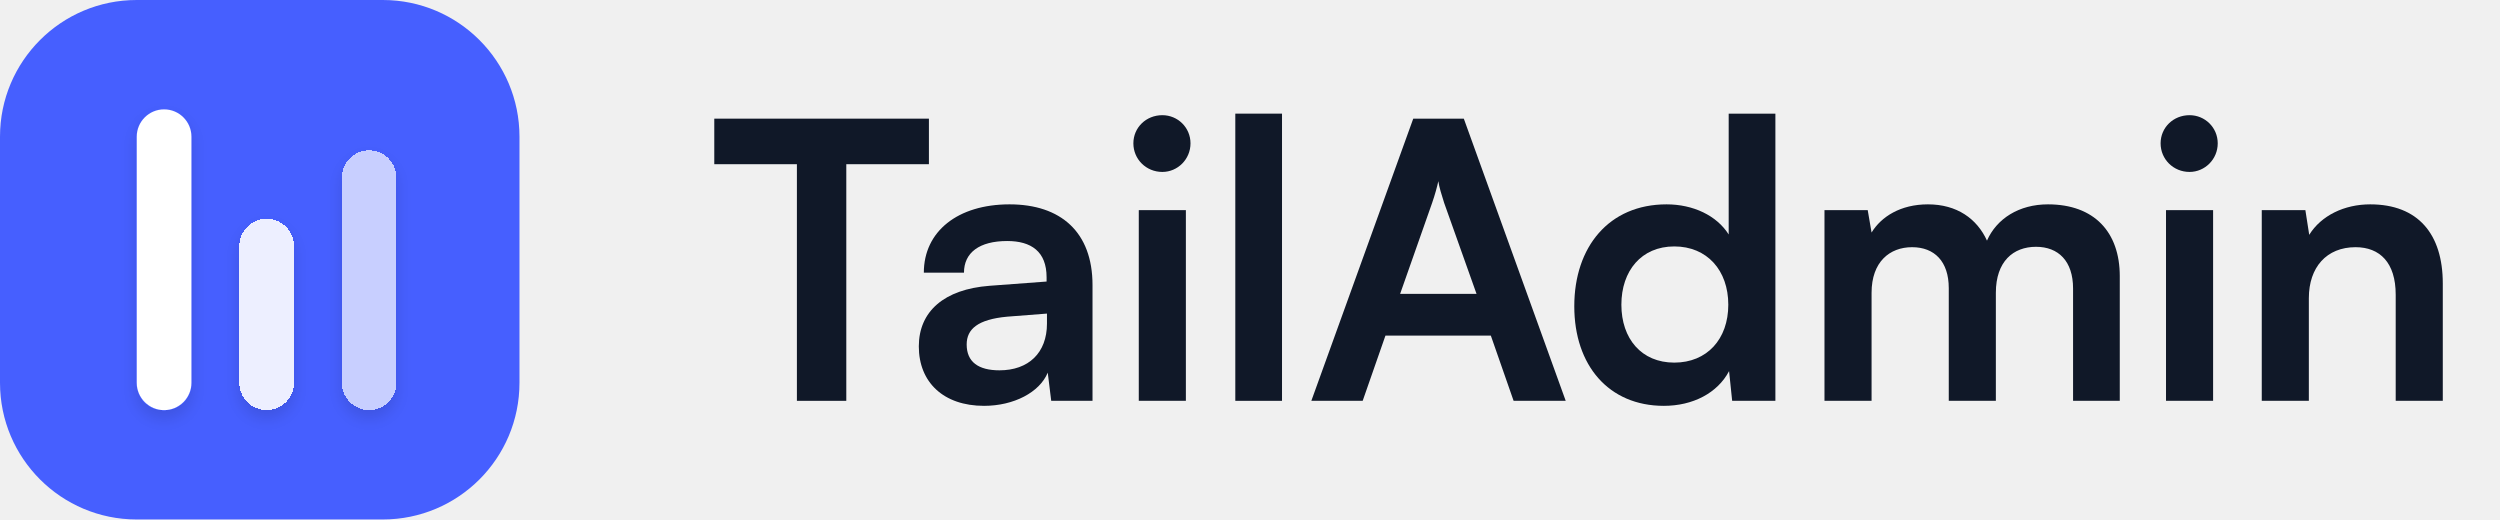
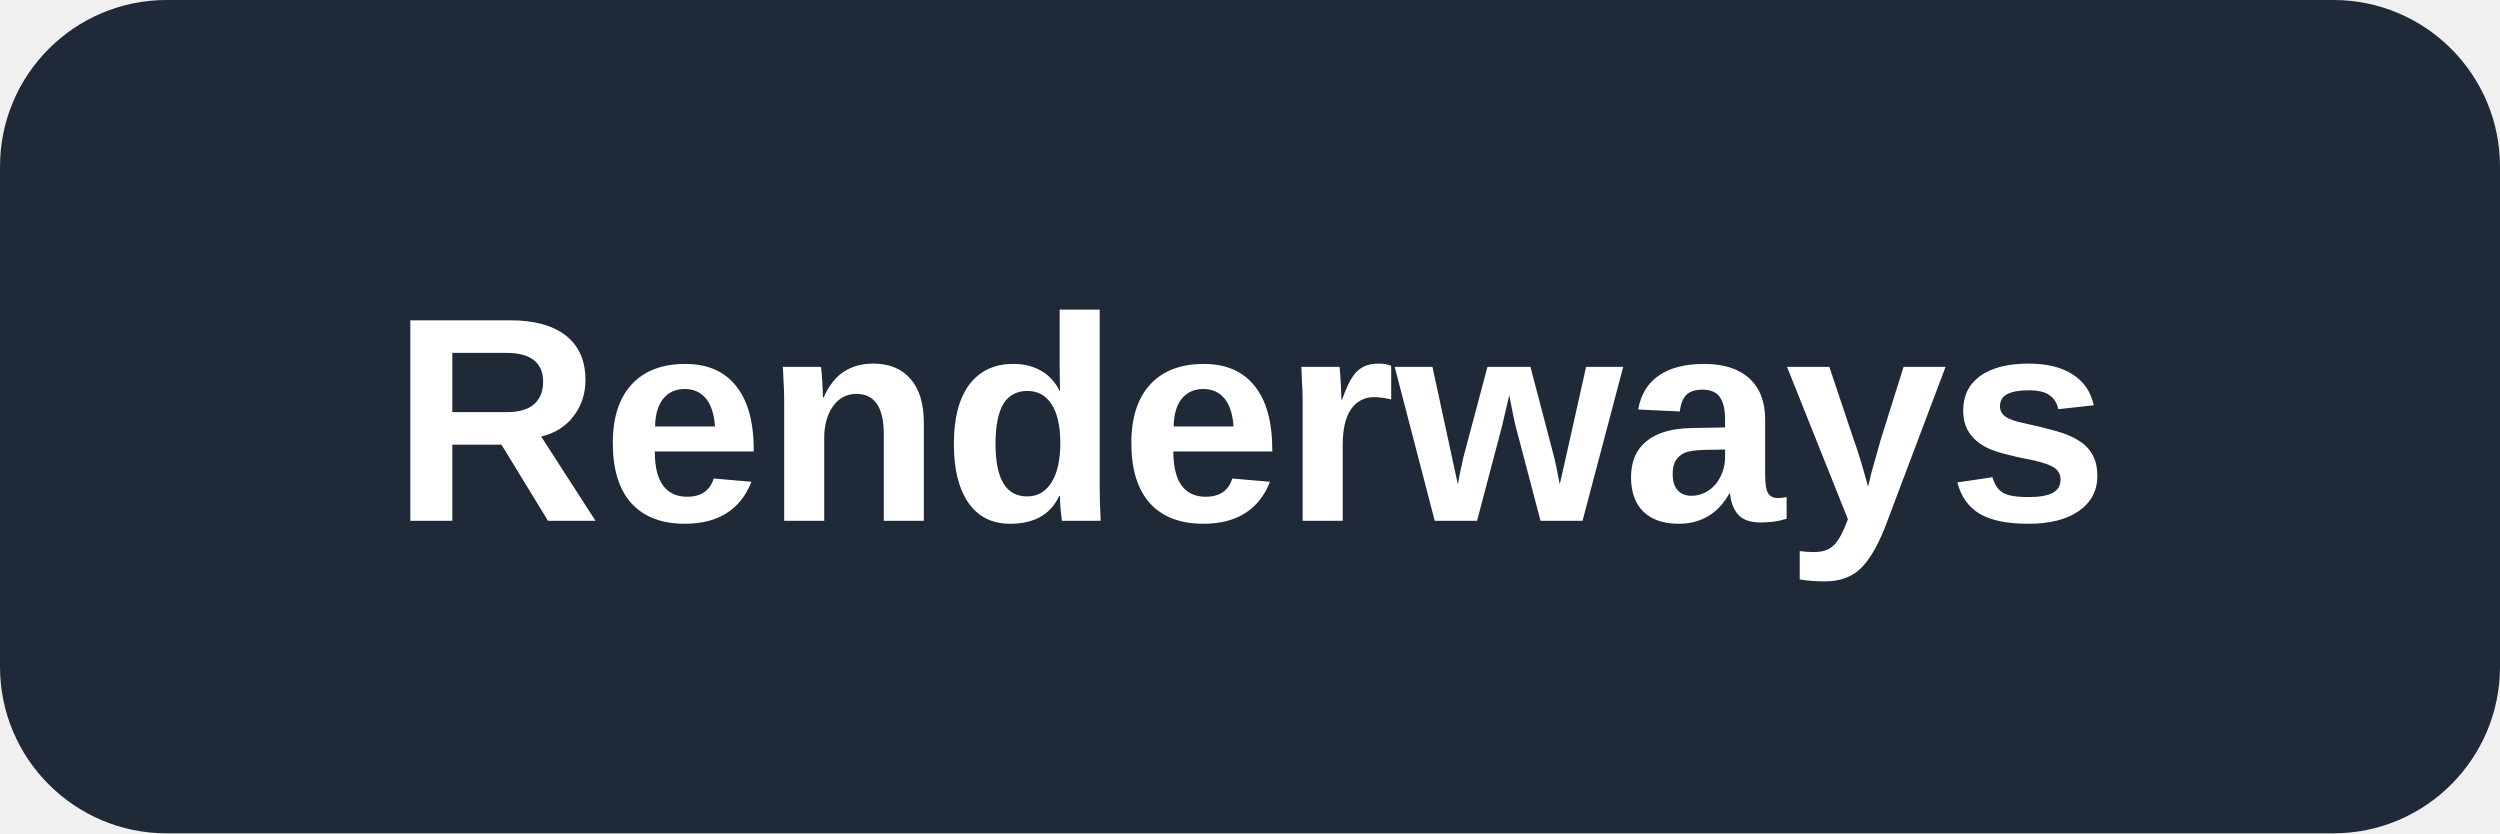
- <svg xmlns="http://www.w3.org/2000/svg" width="154" height="32" viewBox="0 0 154 32" fill="none">
-   <path d="M0 8.421C0 3.77 3.77 0 8.421 0H23.579C28.23 0 32 3.77 32 8.421V23.579C32 28.23 28.23 32 23.579 32H8.421C3.77 32 0 28.23 0 23.579V8.421Z" fill="#465FFF" />
-   <g filter="url(#filter0_d_1624_24907)">
-     <path d="M8.424 8.422C8.424 7.491 9.178 6.737 10.108 6.737V6.737C11.038 6.737 11.792 7.491 11.792 8.422V23.579C11.792 24.51 11.038 25.264 10.108 25.264V25.264C9.178 25.264 8.424 24.51 8.424 23.579V8.422Z" fill="white" />
-   </g>
-   <g filter="url(#filter1_d_1624_24907)">
-     <path d="M14.742 15.157C14.742 14.227 15.496 13.473 16.426 13.473V13.473C17.357 13.473 18.111 14.227 18.111 15.157V23.578C18.111 24.508 17.357 25.262 16.426 25.262V25.262C15.496 25.262 14.742 24.508 14.742 23.578V15.157Z" fill="white" fill-opacity="0.9" shape-rendering="crispEdges" />
-   </g>
-   <g filter="url(#filter2_d_1624_24907)">
-     <path d="M21.055 10.946C21.055 10.016 21.809 9.262 22.739 9.262V9.262C23.669 9.262 24.423 10.016 24.423 10.946V23.578C24.423 24.508 23.669 25.262 22.739 25.262V25.262C21.809 25.262 21.055 24.508 21.055 23.578V10.946Z" fill="white" fill-opacity="0.7" shape-rendering="crispEdges" />
-   </g>
-   <path d="M44 10.115H49.089V24.691H52.132V10.115H57.221V7.309H44V10.115Z" fill="#101828" />
-   <path d="M60.617 25C62.448 25 64.042 24.168 64.541 22.955L64.755 24.691H67.299V17.558C67.299 14.3 65.349 12.588 62.187 12.588C59.001 12.588 56.908 14.252 56.908 16.797H59.381C59.381 15.56 60.332 14.847 62.044 14.847C63.519 14.847 64.47 15.489 64.47 17.082V17.343L60.95 17.605C58.168 17.819 56.599 19.174 56.599 21.338C56.599 23.549 58.121 25 60.617 25ZM61.569 22.812C60.261 22.812 59.547 22.289 59.547 21.219C59.547 20.268 60.237 19.674 62.044 19.507L64.493 19.317V19.935C64.493 21.742 63.352 22.812 61.569 22.812Z" fill="#101828" />
-   <path d="M71.6 10.591C72.551 10.591 73.335 9.806 73.335 8.831C73.335 7.856 72.551 7.095 71.6 7.095C70.601 7.095 69.816 7.856 69.816 8.831C69.816 9.806 70.601 10.591 71.6 10.591ZM70.149 24.691H73.05V12.944H70.149V24.691Z" fill="#101828" />
-   <path d="M78.972 24.691V7H76.095V24.691H78.972Z" fill="#101828" />
-   <path d="M83.941 24.691L85.344 20.672H91.835L93.238 24.691H96.448L90.171 7.309H87.056L80.778 24.691H83.941ZM88.221 12.493C88.387 12.017 88.53 11.494 88.601 11.161C88.649 11.518 88.815 12.041 88.958 12.493L90.955 18.104H86.247L88.221 12.493Z" fill="#101828" />
-   <path d="M102.493 25C104.276 25 105.798 24.215 106.511 22.86L106.701 24.691H109.364V7H106.487V14.443C105.75 13.277 104.3 12.588 102.659 12.588C99.116 12.588 96.976 15.203 96.976 18.865C96.976 22.503 99.092 25 102.493 25ZM103.135 22.337C101.113 22.337 99.877 20.863 99.877 18.77C99.877 16.678 101.113 15.18 103.135 15.18C105.156 15.18 106.463 16.654 106.463 18.77C106.463 20.886 105.156 22.337 103.135 22.337Z" fill="#101828" />
-   <path d="M115.289 24.691V18.033C115.289 16.131 116.406 15.227 117.785 15.227C119.164 15.227 120.044 16.107 120.044 17.748V24.691H122.945V18.033C122.945 16.107 124.015 15.203 125.418 15.203C126.797 15.203 127.701 16.083 127.701 17.771V24.691H130.578V17.011C130.578 14.3 129.008 12.588 126.155 12.588C124.372 12.588 122.993 13.468 122.398 14.823C121.78 13.468 120.543 12.588 118.76 12.588C117.072 12.588 115.883 13.349 115.289 14.324L115.051 12.944H112.388V24.691H115.289Z" fill="#101828" />
-   <path d="M134.876 10.591C135.827 10.591 136.612 9.806 136.612 8.831C136.612 7.856 135.827 7.095 134.876 7.095C133.877 7.095 133.093 7.856 133.093 8.831C133.093 9.806 133.877 10.591 134.876 10.591ZM133.426 24.691H136.327V12.944H133.426V24.691Z" fill="#101828" />
-   <path d="M142.225 24.691V18.366C142.225 16.464 143.318 15.227 145.102 15.227C146.6 15.227 147.575 16.178 147.575 18.152V24.691H150.476V17.462C150.476 14.419 148.954 12.588 146.005 12.588C144.412 12.588 142.985 13.277 142.248 14.466L142.011 12.944H139.324V24.691H142.225Z" fill="#101828" />
-   <defs>
-     <filter id="filter0_d_1624_24907" x="7.424" y="6.237" width="5.368" height="20.526" filterUnits="userSpaceOnUse" color-interpolation-filters="sRGB">
-       <feFlood flood-opacity="0" result="BackgroundImageFix" />
-       <feColorMatrix in="SourceAlpha" type="matrix" values="0 0 0 0 0 0 0 0 0 0 0 0 0 0 0 0 0 0 127 0" result="hardAlpha" />
-       <feOffset dy="0.5" />
-       <feGaussianBlur stdDeviation="0.5" />
-       <feComposite in2="hardAlpha" operator="out" />
-       <feColorMatrix type="matrix" values="0 0 0 0 0 0 0 0 0 0 0 0 0 0 0 0 0 0 0.12 0" />
-       <feBlend mode="normal" in2="BackgroundImageFix" result="effect1_dropShadow_1624_24907" />
-       <feBlend mode="normal" in="SourceGraphic" in2="effect1_dropShadow_1624_24907" result="shape" />
-     </filter>
-     <filter id="filter1_d_1624_24907" x="13.742" y="12.973" width="5.368" height="13.79" filterUnits="userSpaceOnUse" color-interpolation-filters="sRGB">
-       <feFlood flood-opacity="0" result="BackgroundImageFix" />
-       <feColorMatrix in="SourceAlpha" type="matrix" values="0 0 0 0 0 0 0 0 0 0 0 0 0 0 0 0 0 0 127 0" result="hardAlpha" />
-       <feOffset dy="0.5" />
-       <feGaussianBlur stdDeviation="0.5" />
-       <feComposite in2="hardAlpha" operator="out" />
-       <feColorMatrix type="matrix" values="0 0 0 0 0 0 0 0 0 0 0 0 0 0 0 0 0 0 0.12 0" />
-       <feBlend mode="normal" in2="BackgroundImageFix" result="effect1_dropShadow_1624_24907" />
-       <feBlend mode="normal" in="SourceGraphic" in2="effect1_dropShadow_1624_24907" result="shape" />
-     </filter>
-     <filter id="filter2_d_1624_24907" x="20.055" y="8.762" width="5.368" height="18" filterUnits="userSpaceOnUse" color-interpolation-filters="sRGB">
-       <feFlood flood-opacity="0" result="BackgroundImageFix" />
-       <feColorMatrix in="SourceAlpha" type="matrix" values="0 0 0 0 0 0 0 0 0 0 0 0 0 0 0 0 0 0 127 0" result="hardAlpha" />
-       <feOffset dy="0.5" />
-       <feGaussianBlur stdDeviation="0.5" />
-       <feComposite in2="hardAlpha" operator="out" />
-       <feColorMatrix type="matrix" values="0 0 0 0 0 0 0 0 0 0 0 0 0 0 0 0 0 0 0.12 0" />
-       <feBlend mode="normal" in2="BackgroundImageFix" result="effect1_dropShadow_1624_24907" />
-       <feBlend mode="normal" in="SourceGraphic" in2="effect1_dropShadow_1624_24907" result="shape" />
-     </filter>
-   </defs>
+ <svg xmlns="http://www.w3.org/2000/svg" width="120" height="40" viewBox="0 0 120 40" fill="none">
+   <rect width="120" height="40" rx="8" fill="#1f2937" />
+   <text x="60" y="25" text-anchor="middle" fill="white" font-family="Arial, sans-serif" font-size="14" font-weight="bold">Renderways</text>
</svg>
